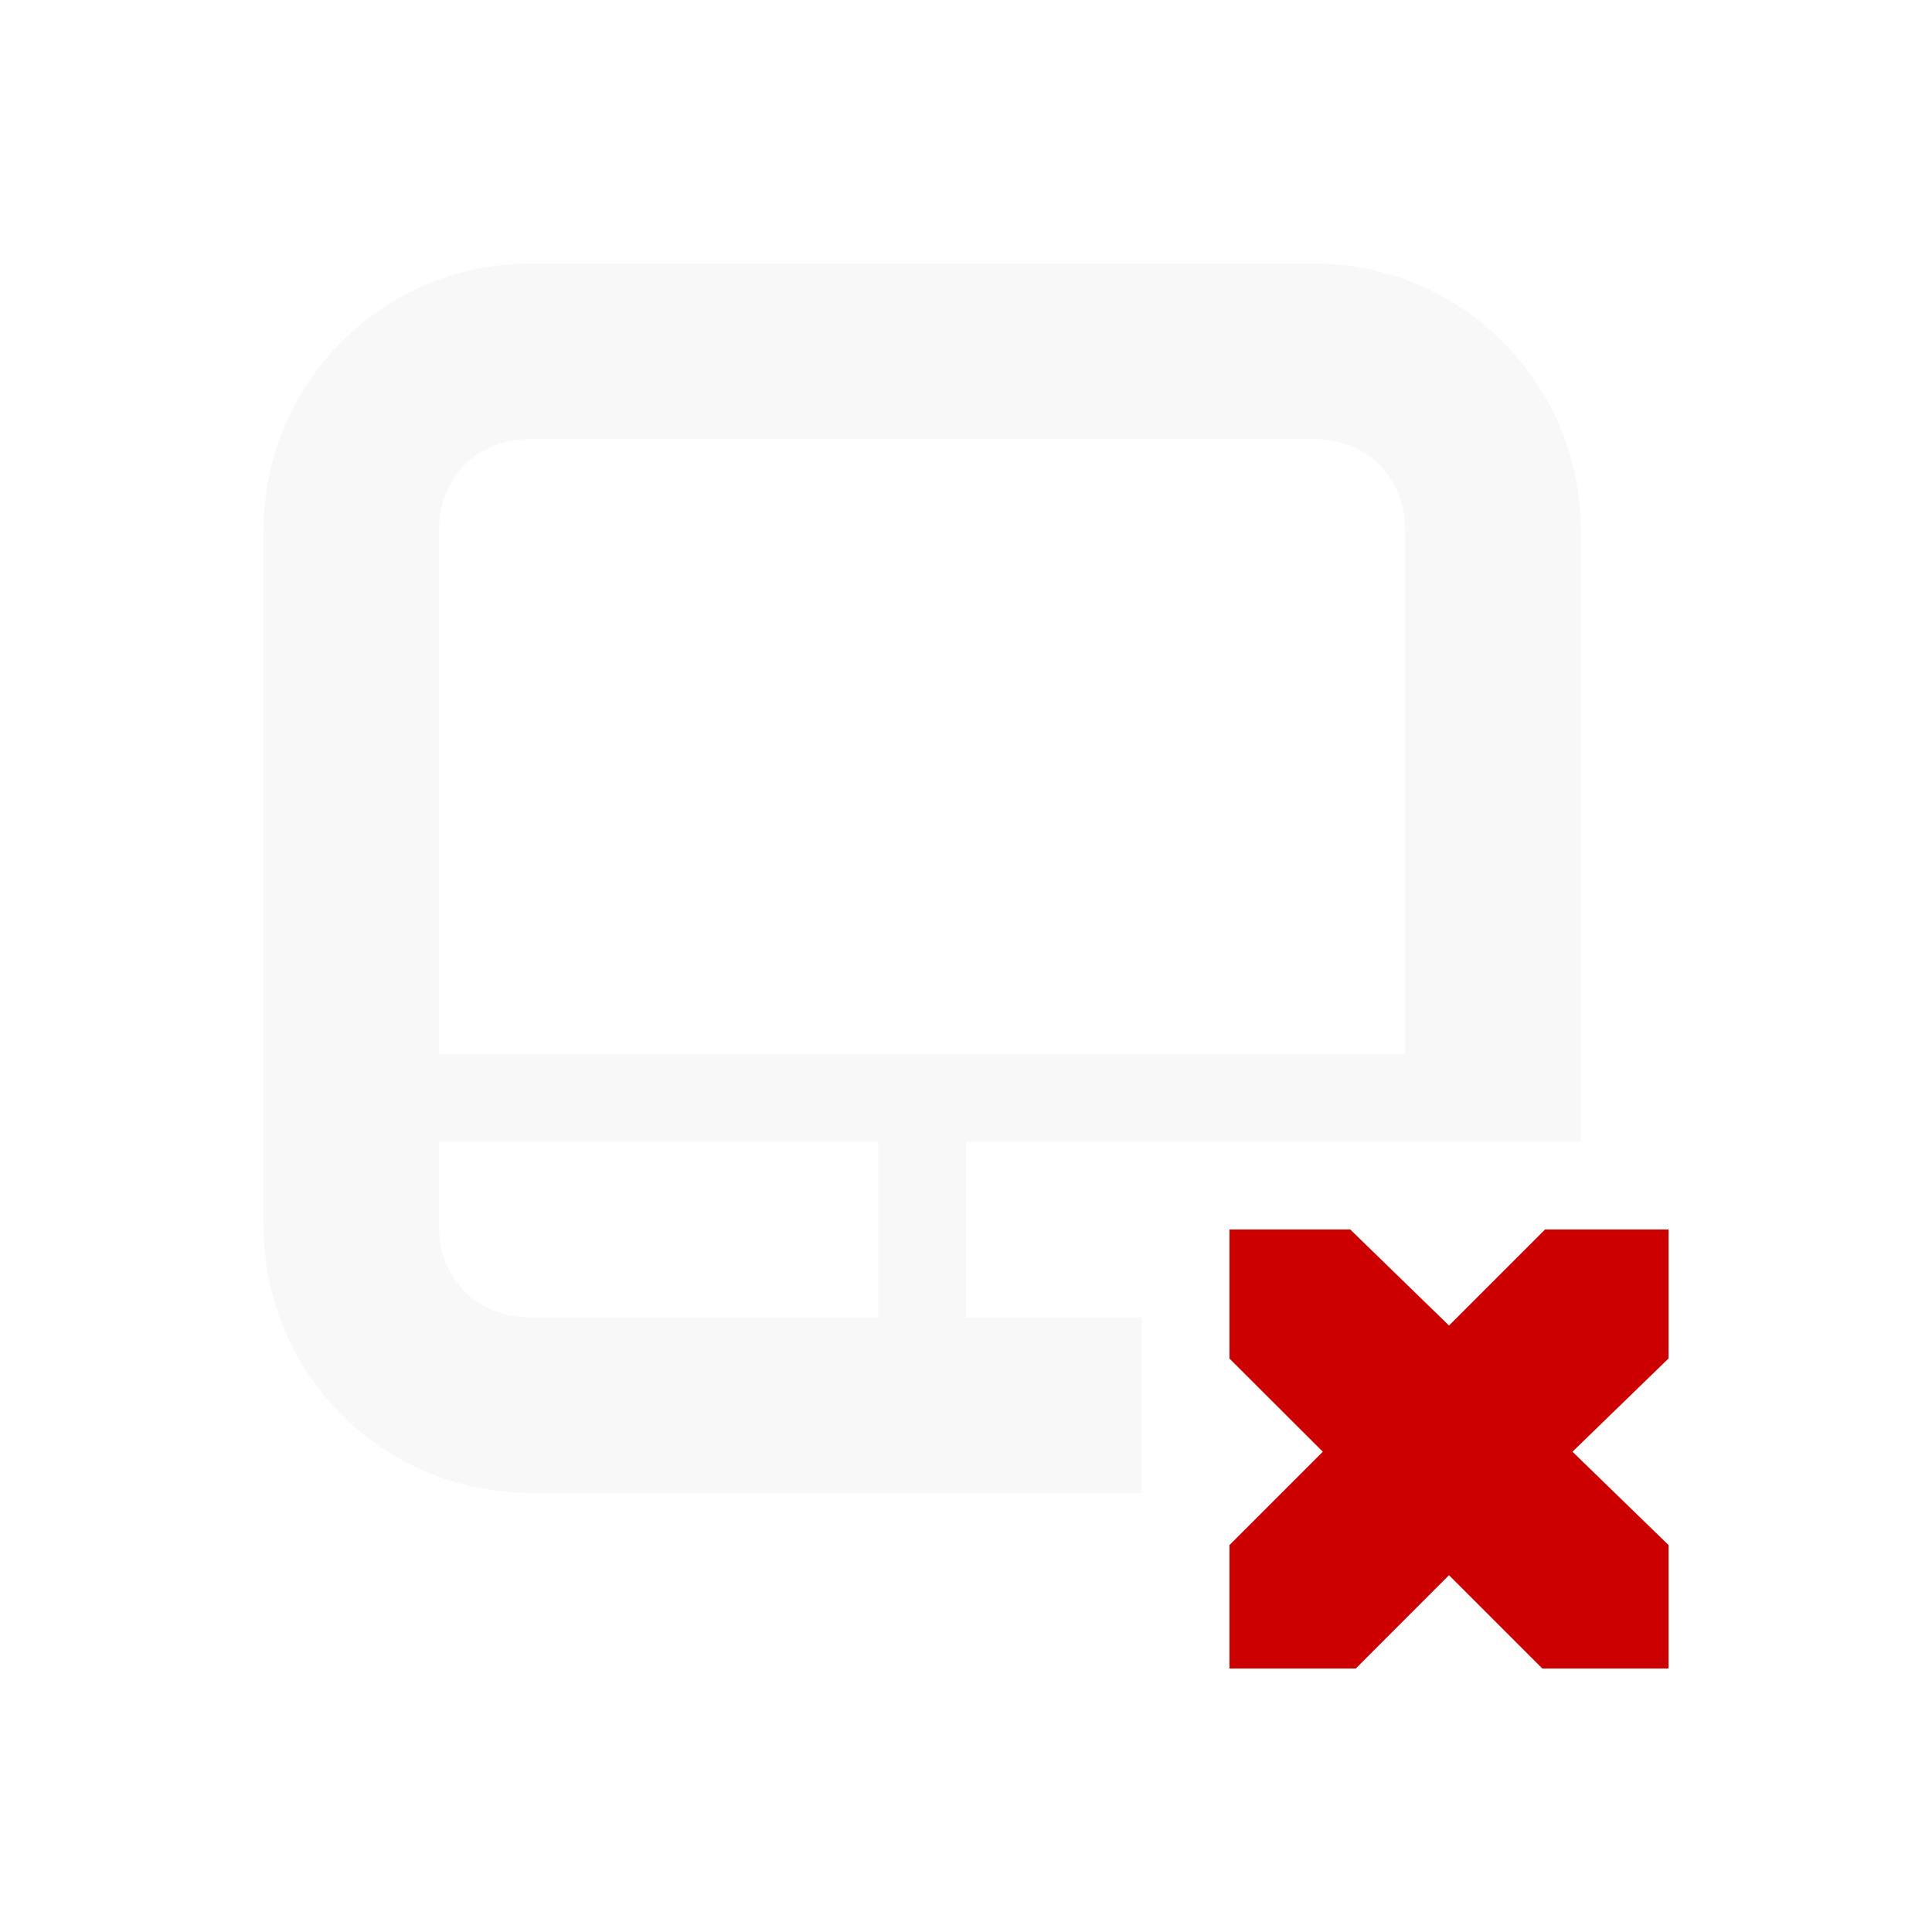
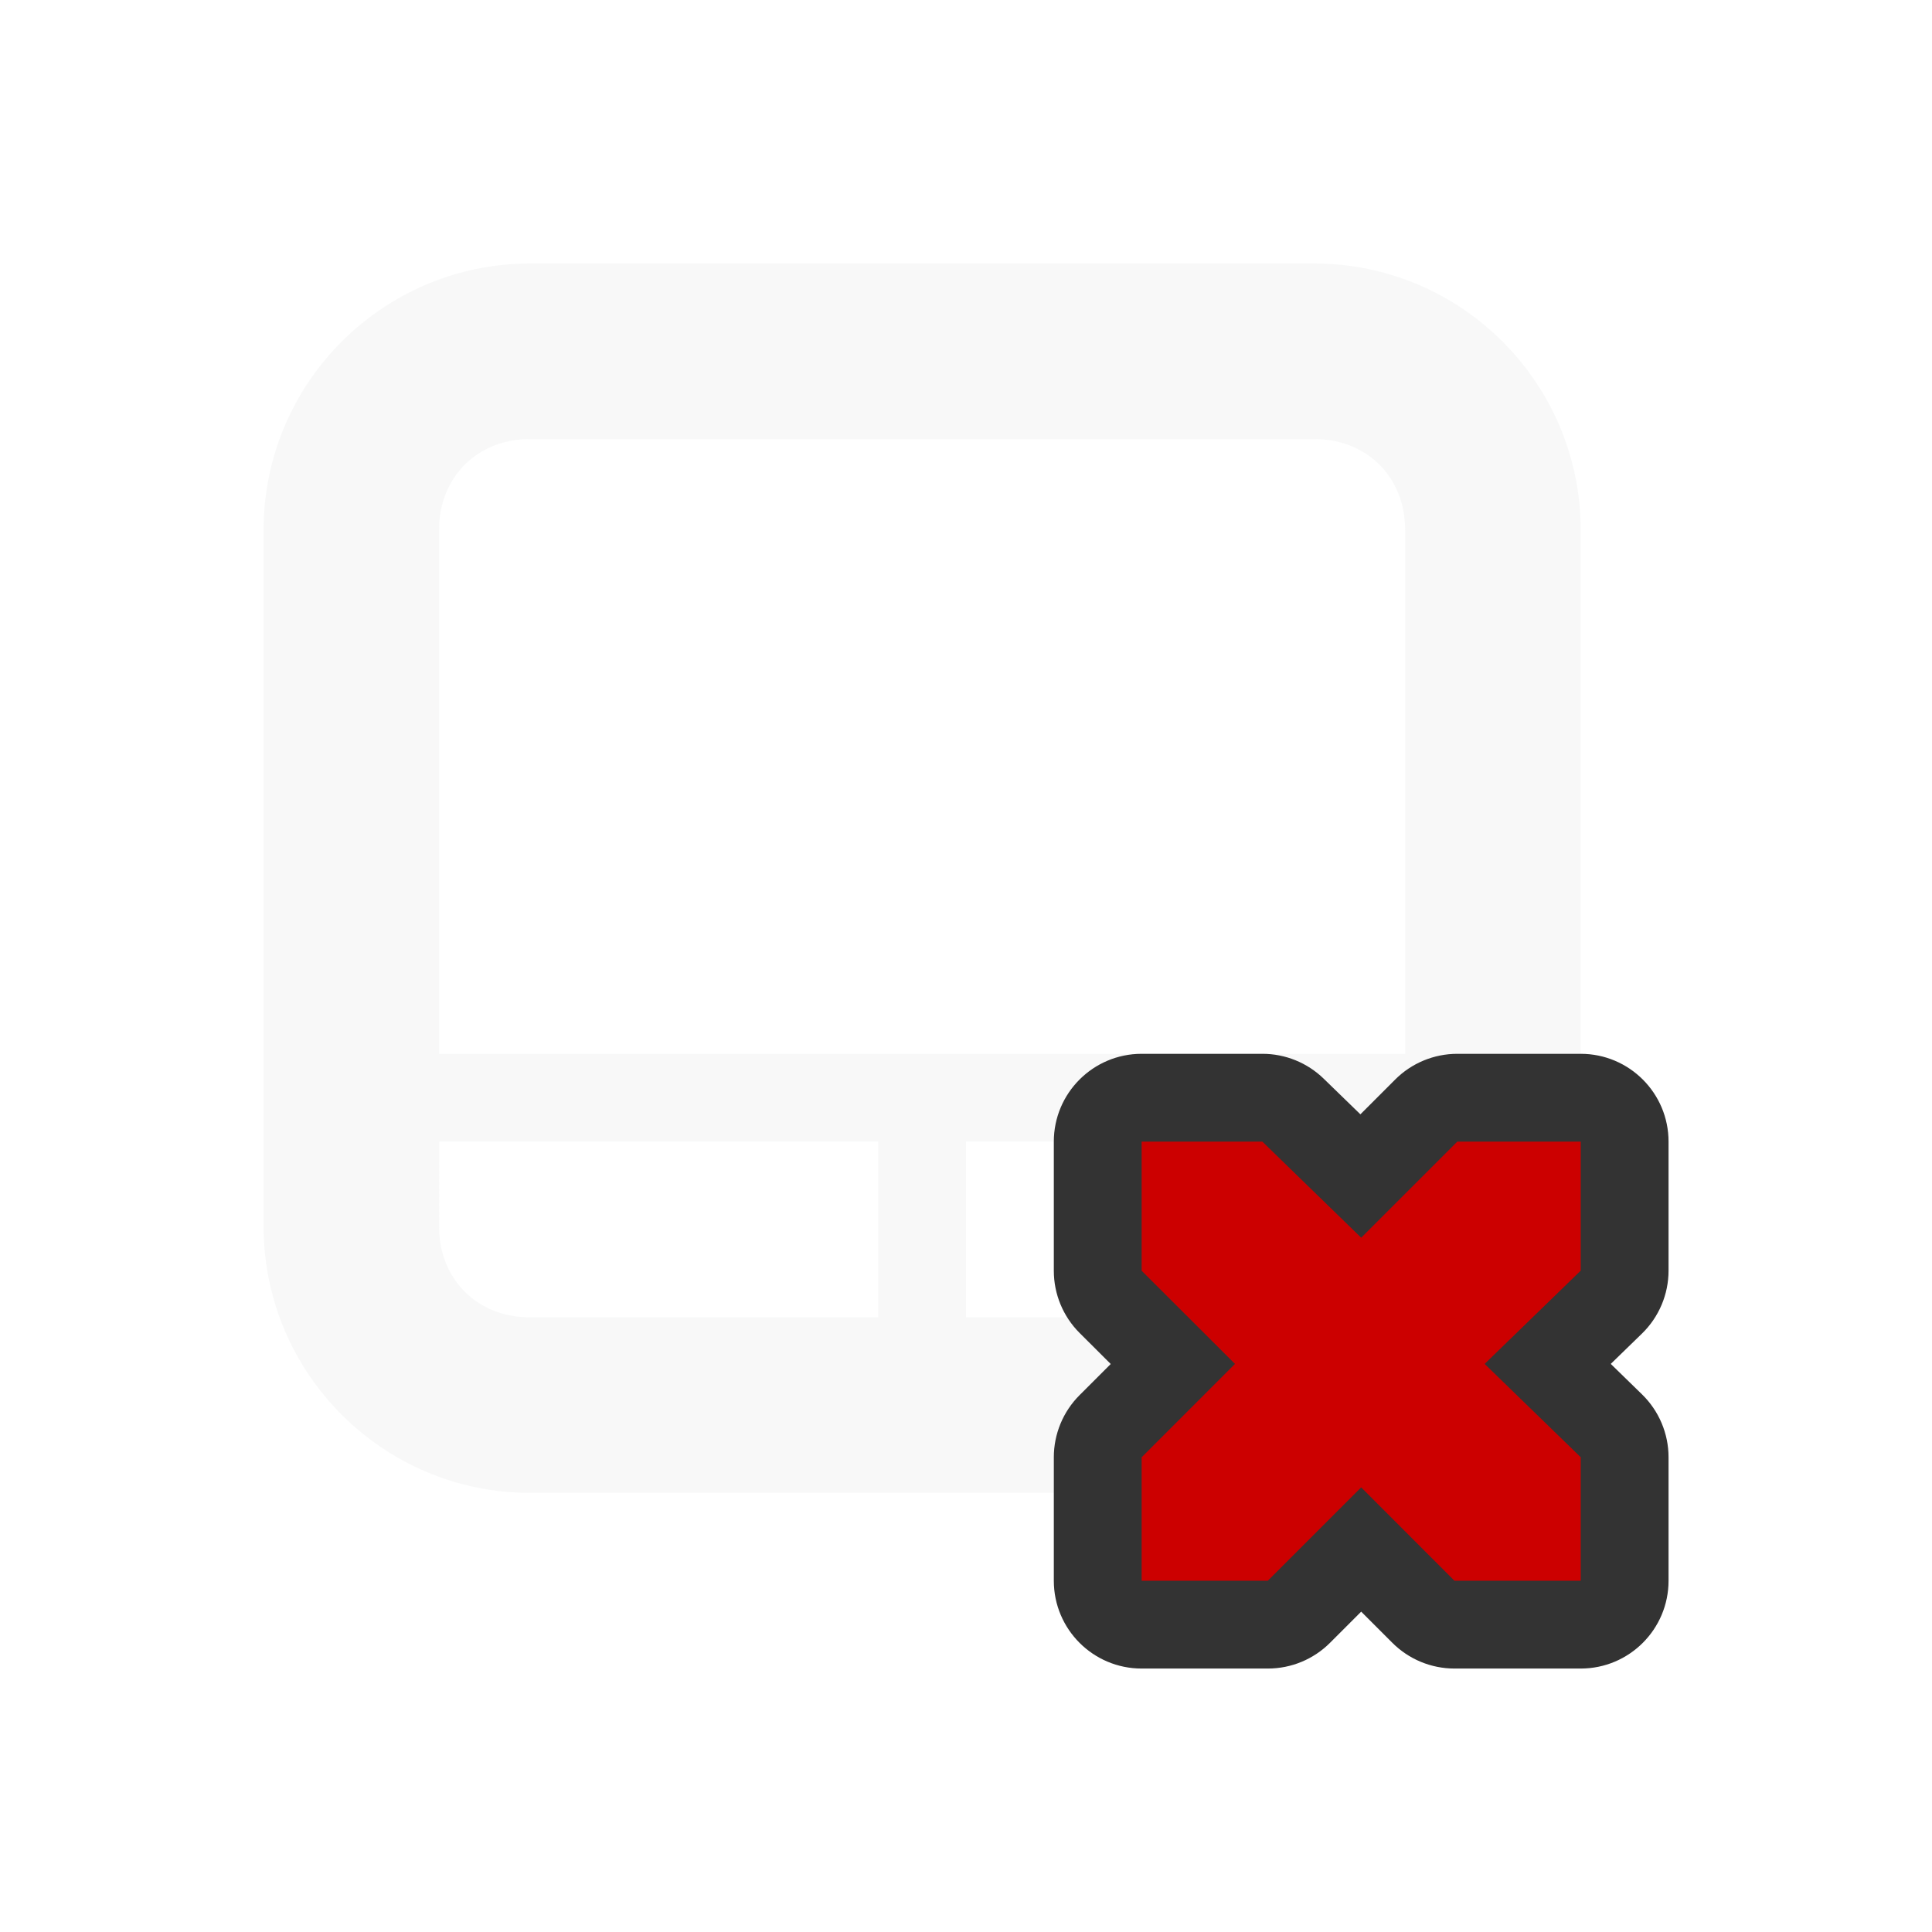
- <svg xmlns="http://www.w3.org/2000/svg" viewBox="-3 -3 22 22">
+ <svg xmlns="http://www.w3.org/2000/svg" version="1.1" viewBox="-3 -3 22 22">
  <g color="#f1f2f2">
-     <path style="line-height:normal;-inkscape-font-specification:Sans;text-indent:0;text-align:start;text-decoration-line:none;text-transform:none;marker:none" d="M3.031 0a3.038 3.038 0 0 0-3.03 3.031v7.938A3.038 3.038 0 0 0 3.03 14H10v-2H8v-2h7V3.031A3.038 3.038 0 0 0 11.968 0zm0 2h8.938C12.565 2 13 2.435 13 3.031V9H2V3.031C2 2.435 2.436 2 3.031 2zm-1.03 8h5v2H3.03C2.435 12 2 11.565 2 10.969z" font-weight="400" font-family="Sans" overflow="visible" opacity=".5" fill="#f1f2f2" />
-     <path style="marker:none" d="M11 11h1.375l1.125 1.094L14.594 11H16v1.469l-1.094 1.062L16 14.594V16h-1.437L13.5 14.937 12.438 16H11v-1.406l1.063-1.063L11 12.47z" overflow="visible" fill="#c00" />
+     <path opacity=".5" style="text-decoration-line:none;text-transform:none;text-indent:0" font-family="Sans" d="m3.031 0a3.038 3.038 0 0 0 -3.03 3.031v7.938a3.038 3.038 0 0 0 3.029 3.031h6.97v-2h-2v-2h7v-6.969a3.038 3.038 0 0 0 -3.032 -3.031zm0 2h8.938c0.596 0 1.031 0.435 1.031 1.031v5.969h-11v-5.969c0-0.596 0.436-1.031 1.031-1.031zm-1.03 8h5v2h-3.971c-0.595 0-1.03-0.435-1.03-1.031z" overflow="visible" font-weight="400" fill="#f1f2f2" />
+     <path style="color:#f1f2f2" d="m11 10a1 1 0 0 0 -1 1v1.471a1 1 0 0 0 0.293 0.707l0.355 0.354-0.355 0.355a1 1 0 0 0 -0.293 0.707v1.406a1 1 0 0 0 1 1h1.438a1 1 0 0 0 0.707 -0.293l0.355-0.355 0.355 0.355a1 1 0 0 0 0.707 0.293h1.438a1 1 0 0 0 1 -1v-1.406a1 1 0 0 0 -0.303 -0.717l-0.355-0.346 0.355-0.345a1 1 0 0 0 0.303 -0.717v-1.469a1 1 0 0 0 -1 -1h-1.406a1 1 0 0 0 -0.707 0.293l-0.396 0.396-0.418-0.406a1 1 0 0 0 -0.698 -0.283z" transform="translate(-1,-1)" fill="#333" />
+     <path style="color:#f1f2f2" d="m10 10h1.375l1.125 1.094 1.094-1.094h1.406v1.469l-1.094 1.062 1.094 1.063v1.406h-1.438l-1.062-1.063-1.063 1.063h-1.437v-1.406l1.063-1.063-1.063-1.061z" overflow="visible" fill="#c00" />
  </g>
</svg>
